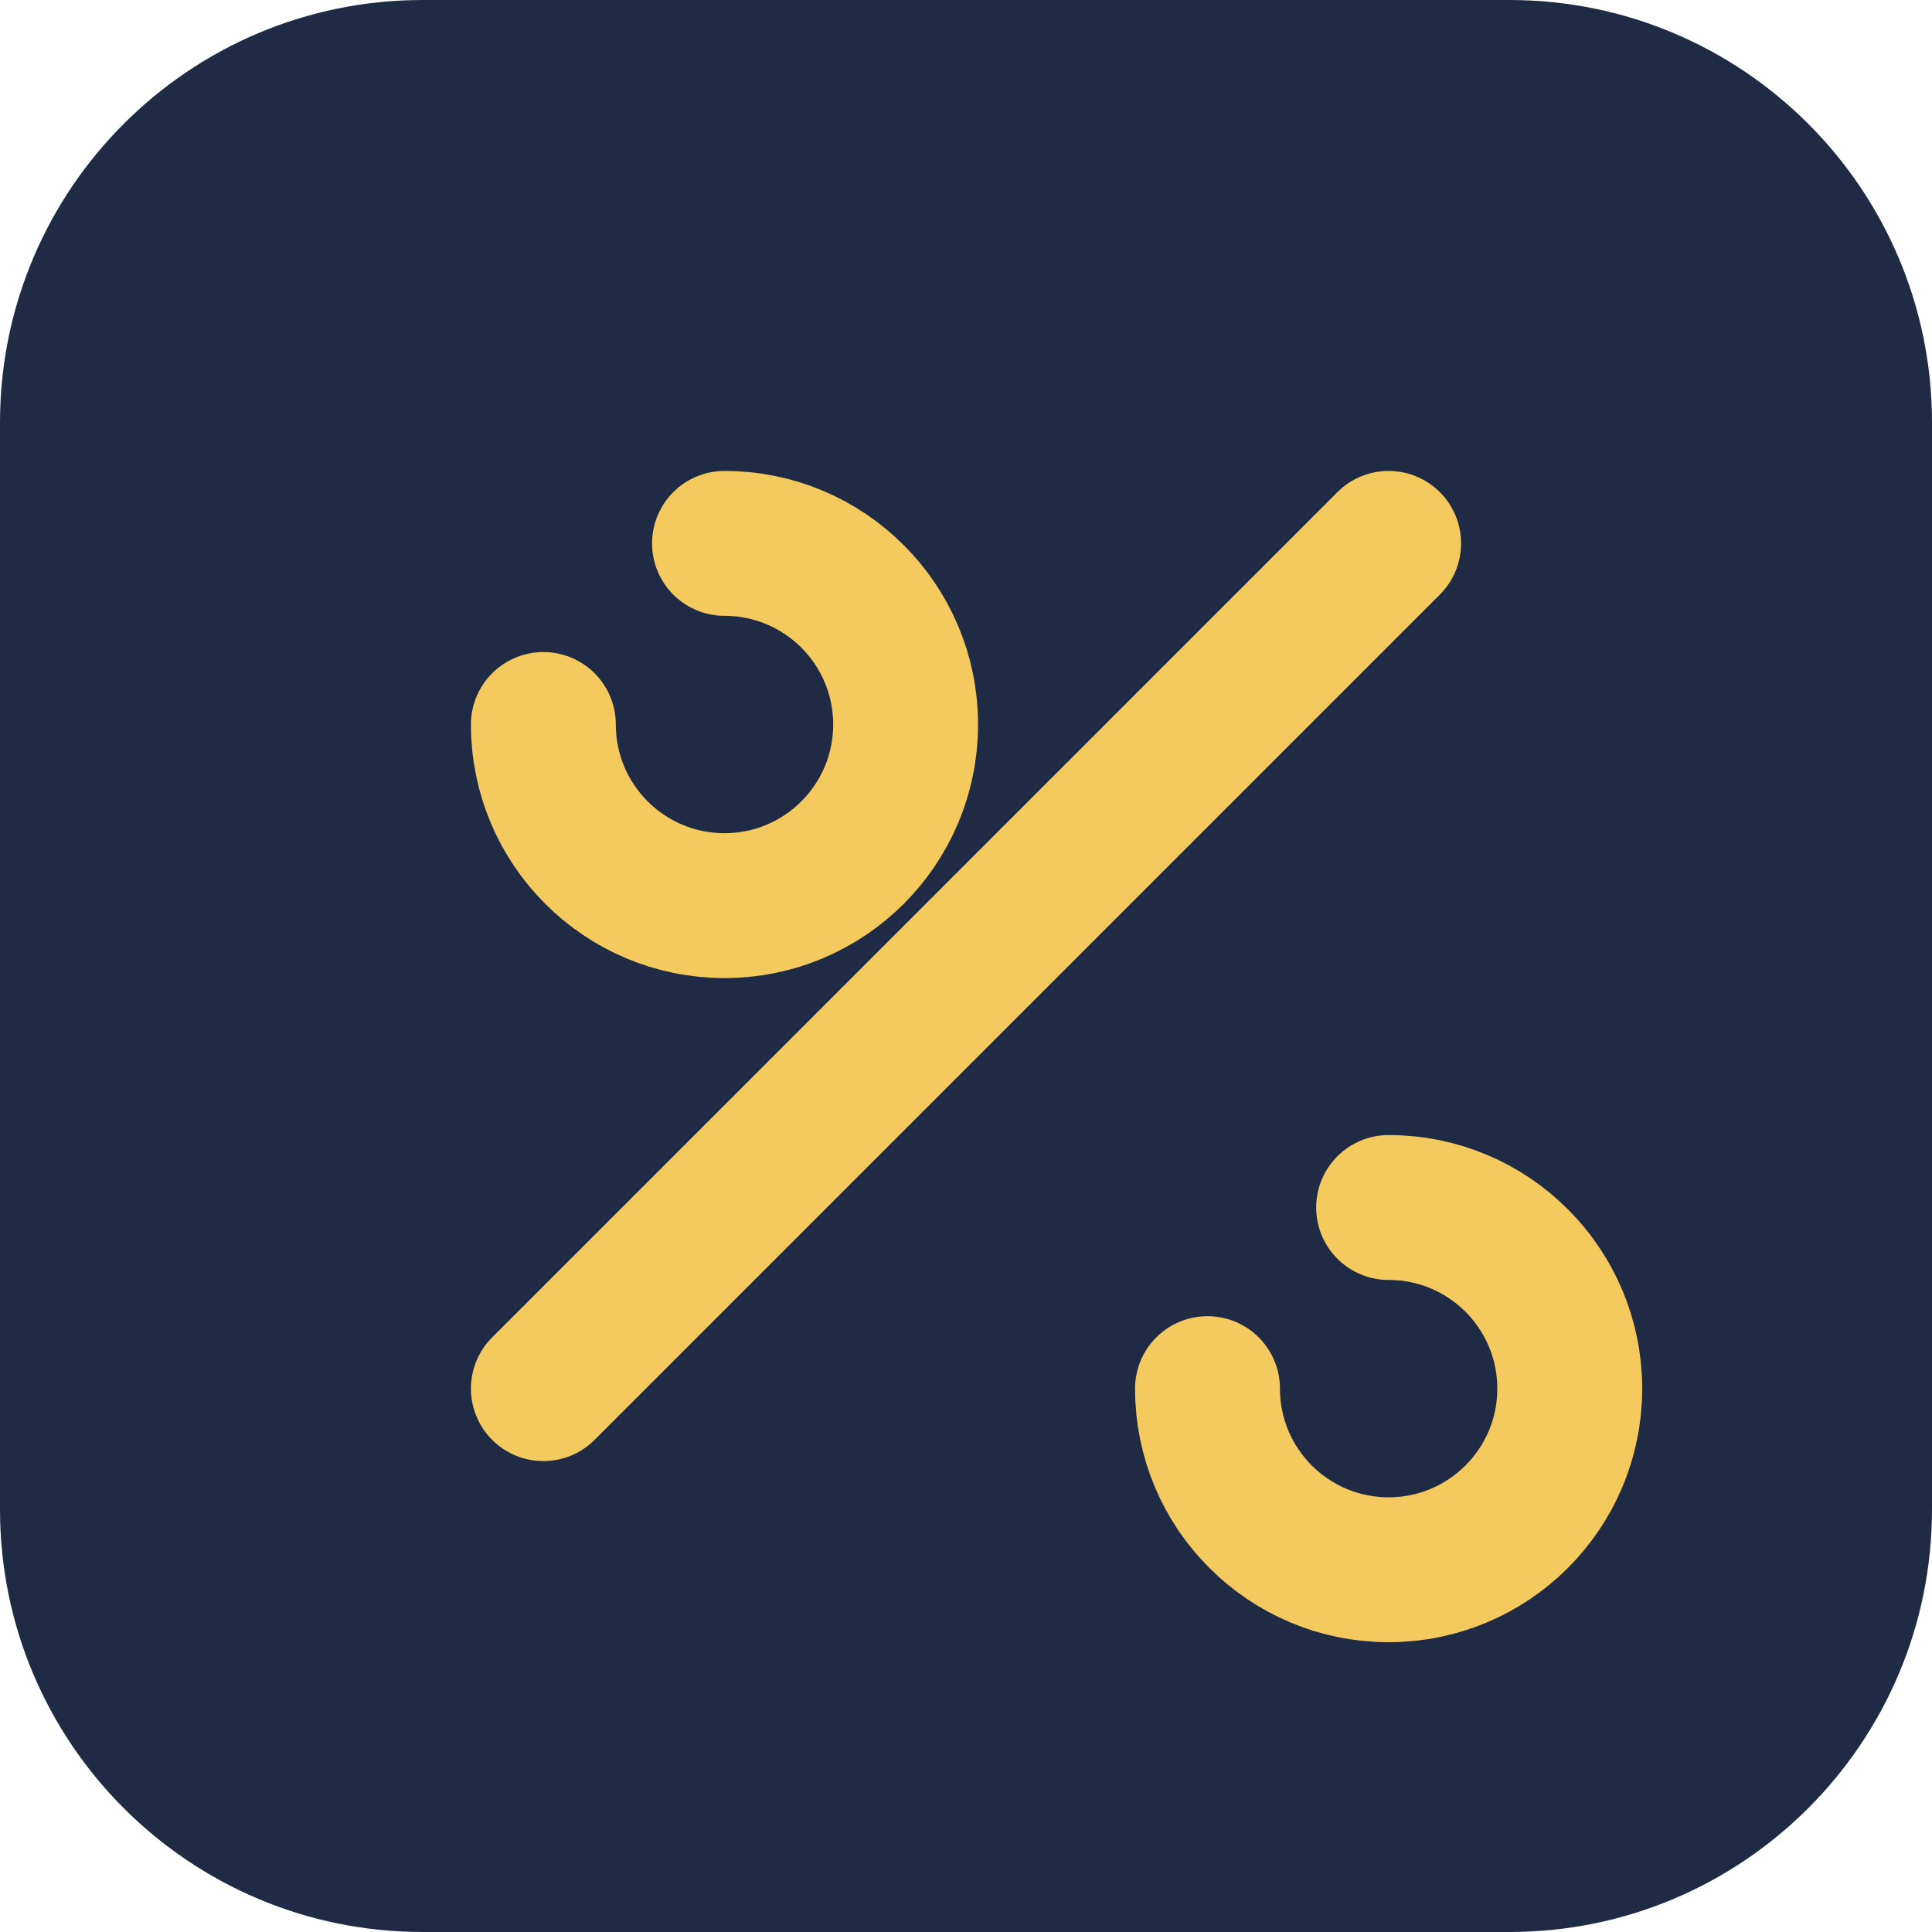
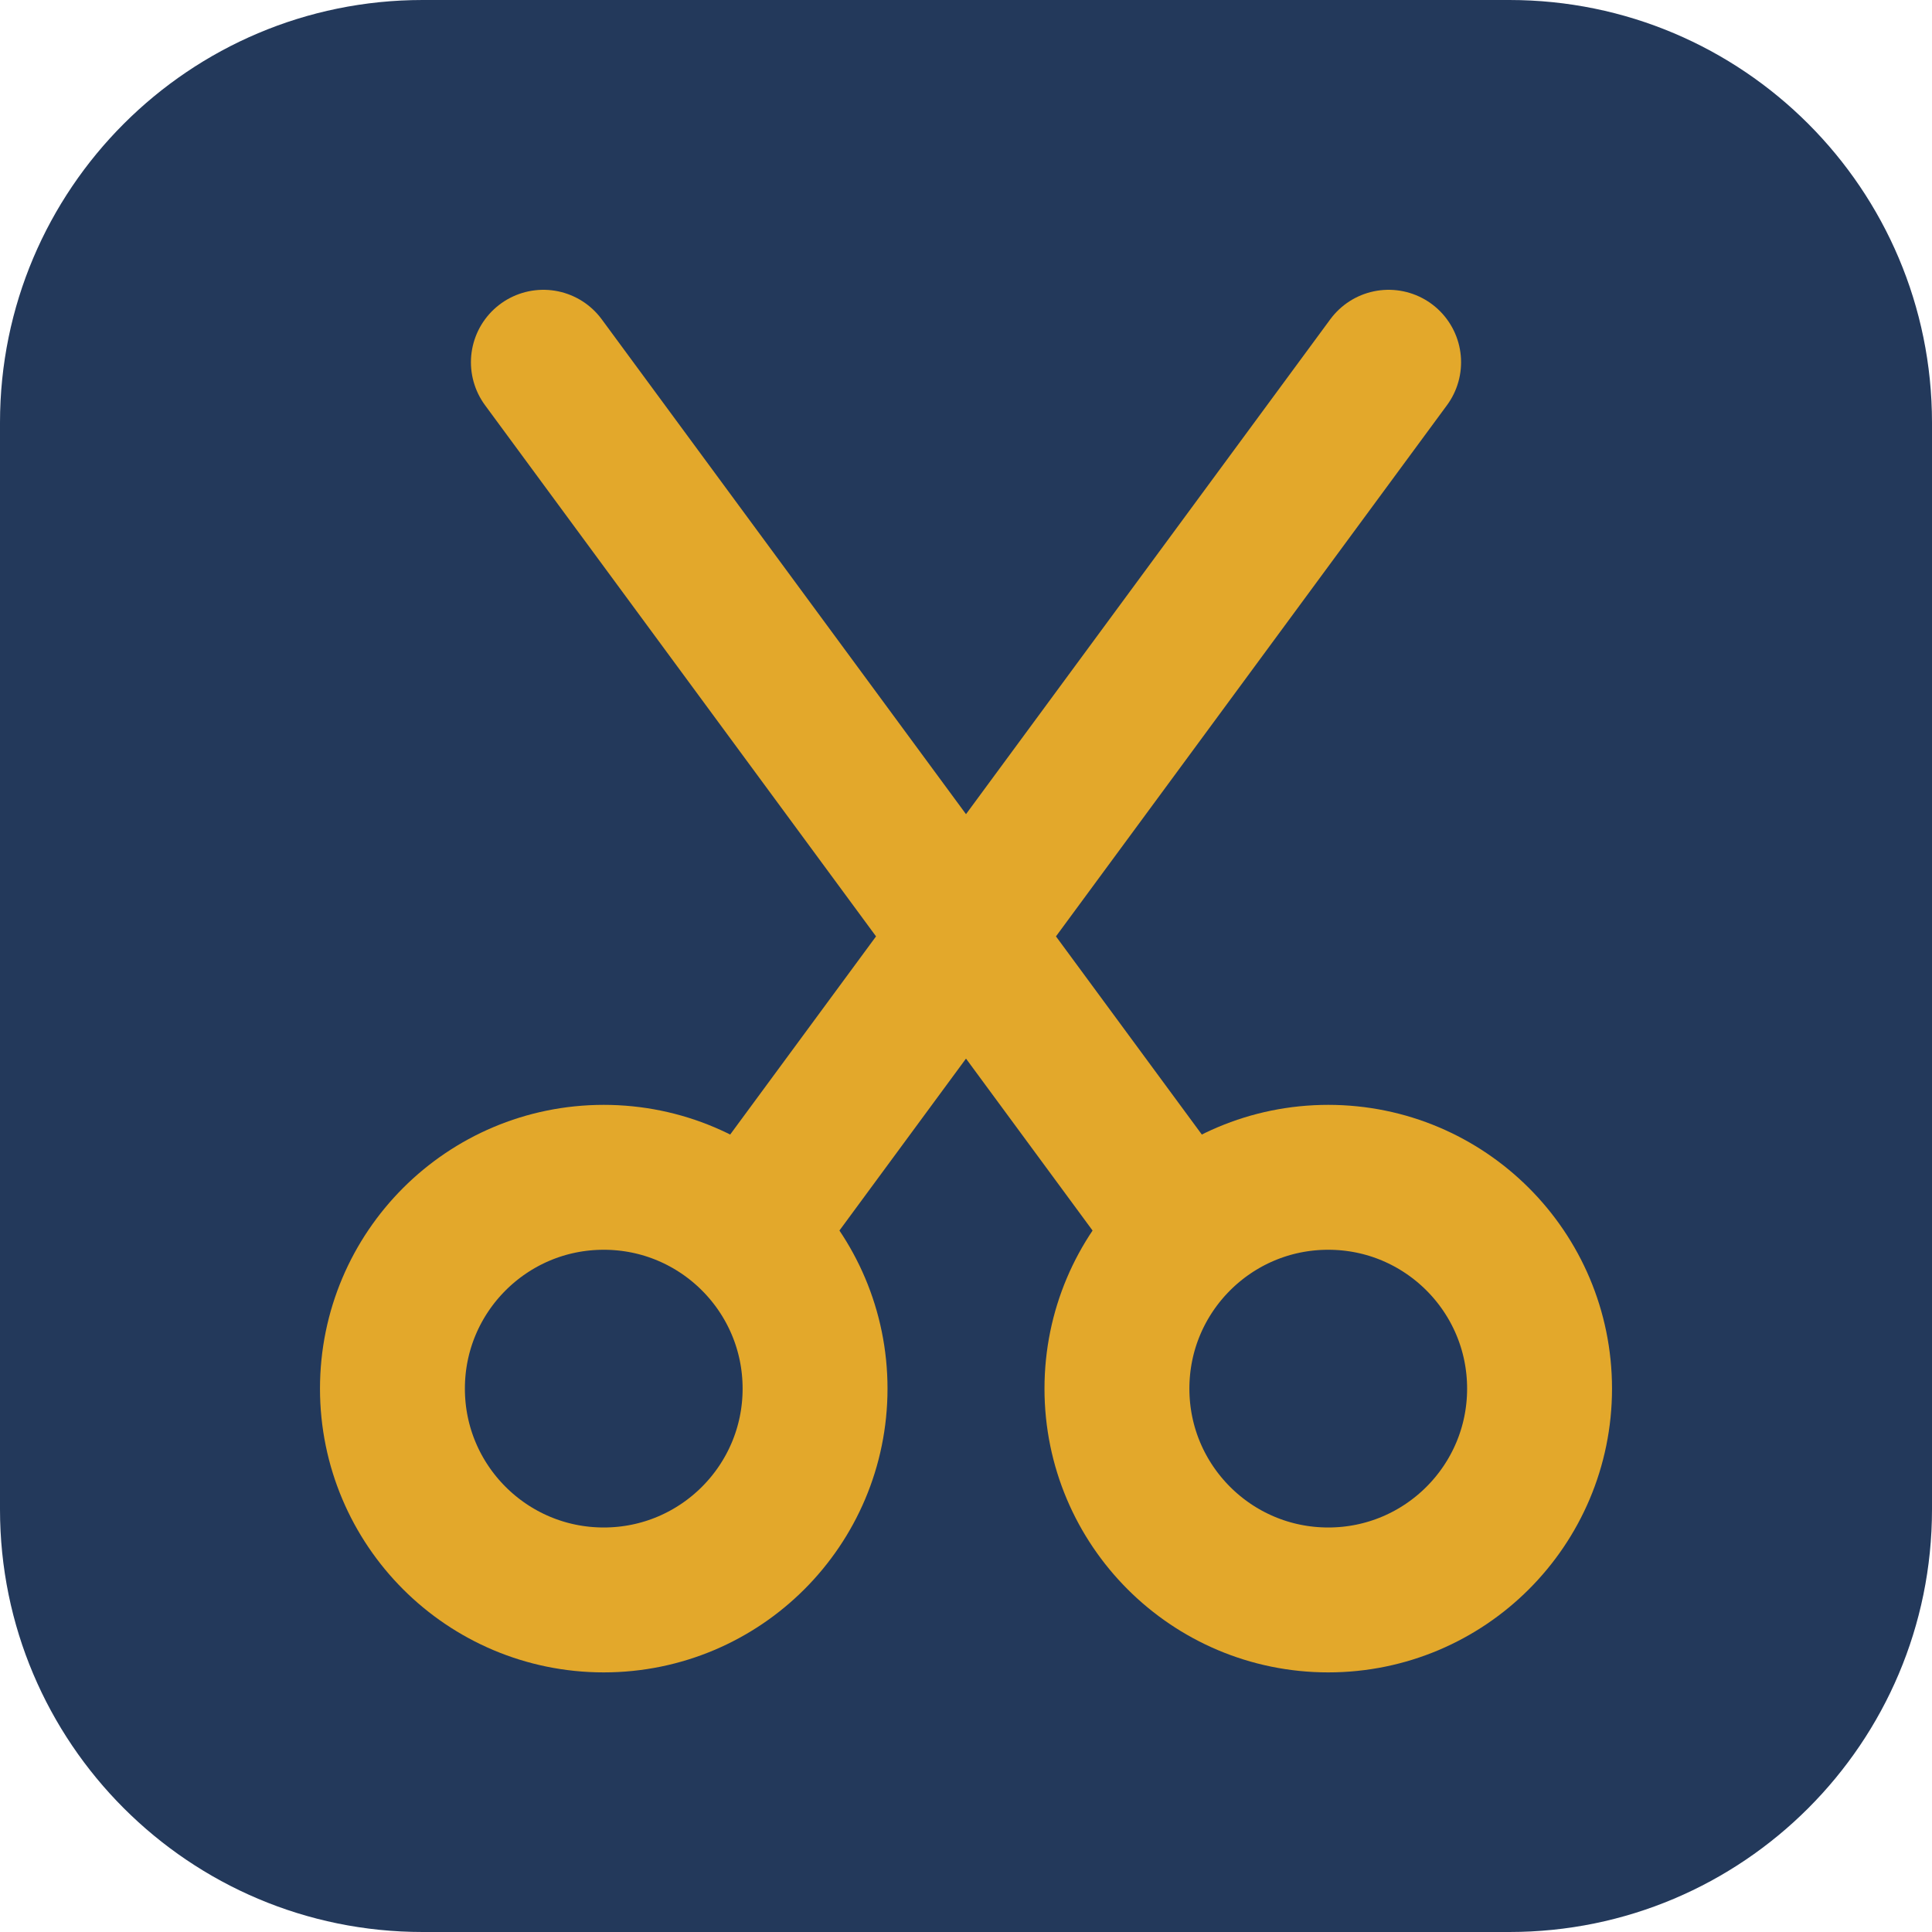
<svg xmlns="http://www.w3.org/2000/svg" viewBox="0 0 32 32">
-   <rect width="32" height="32" rx="7" fill="#1f2a44" />
-   <path d="M9 23 23 9M12 9a3 3 0 1 1-3 3M23 20a3 3 0 1 1-3 3" stroke="#f4c95d" stroke-width="2.4" fill="none" stroke-linecap="round" />
+   <rect width="32" height="32" rx="7" fill="#23395b" />
+   <g fill="none" stroke="#e3a82b" stroke-width="2.4" stroke-linecap="round">
+     <circle cx="10" cy="23" r="3.5" />
+     <circle cx="22" cy="23" r="3.5" />
+     <path d="M12.4 20.4 23 6M19.6 20.4 9 6" />
+   </g>
</svg>
